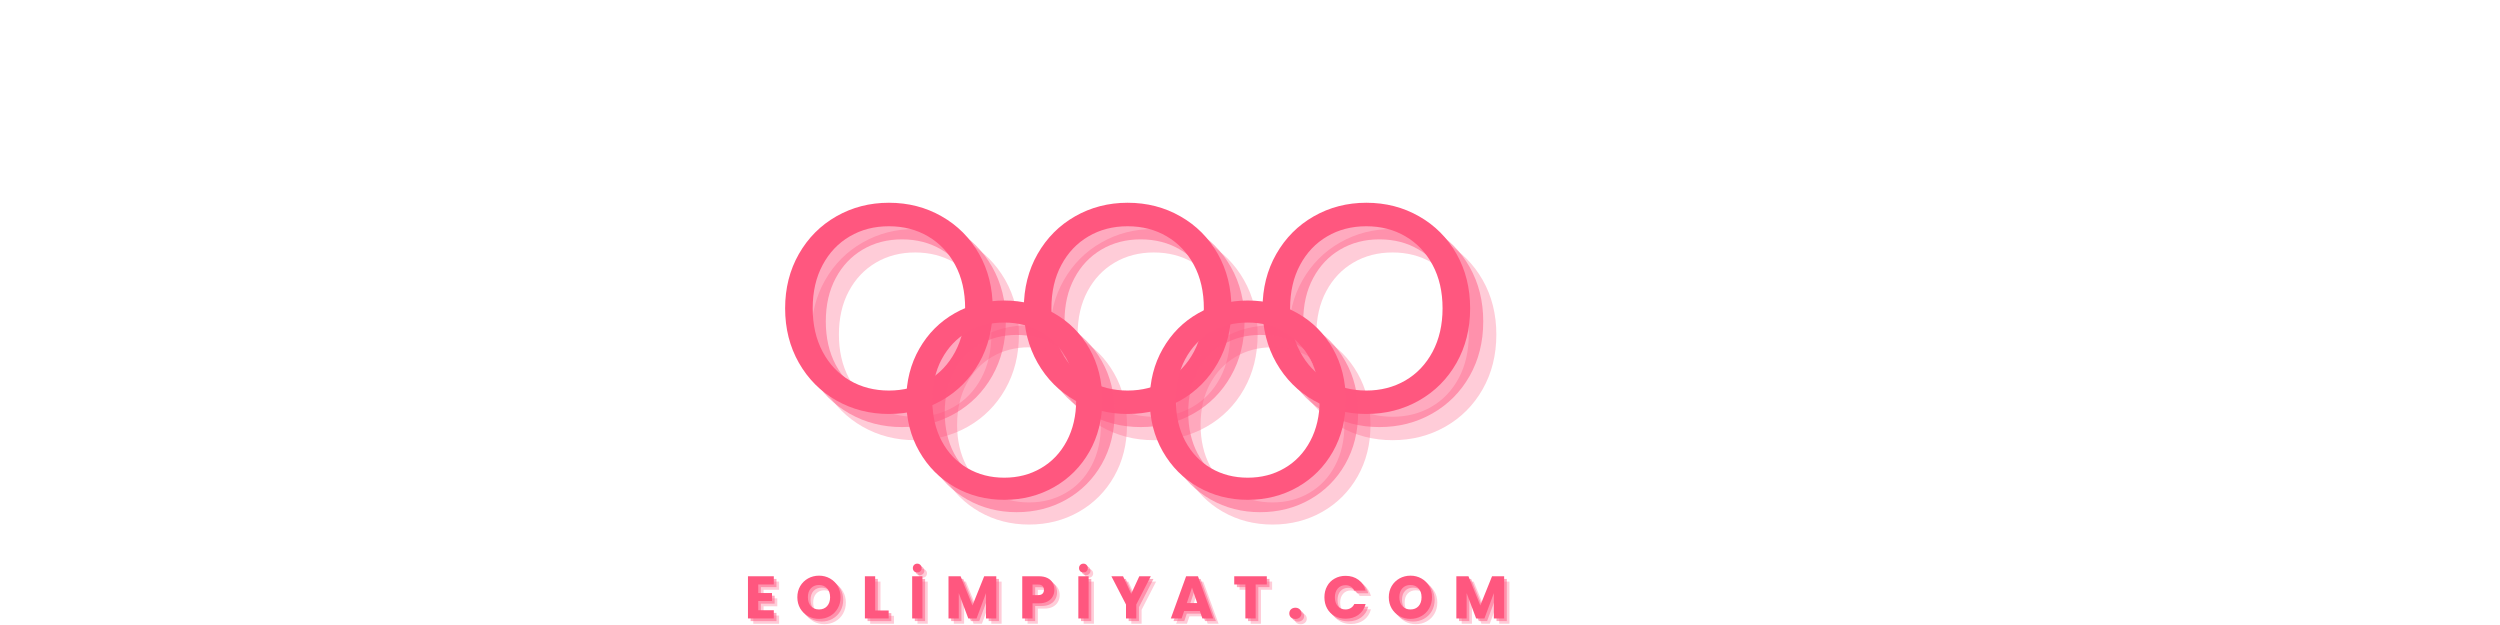
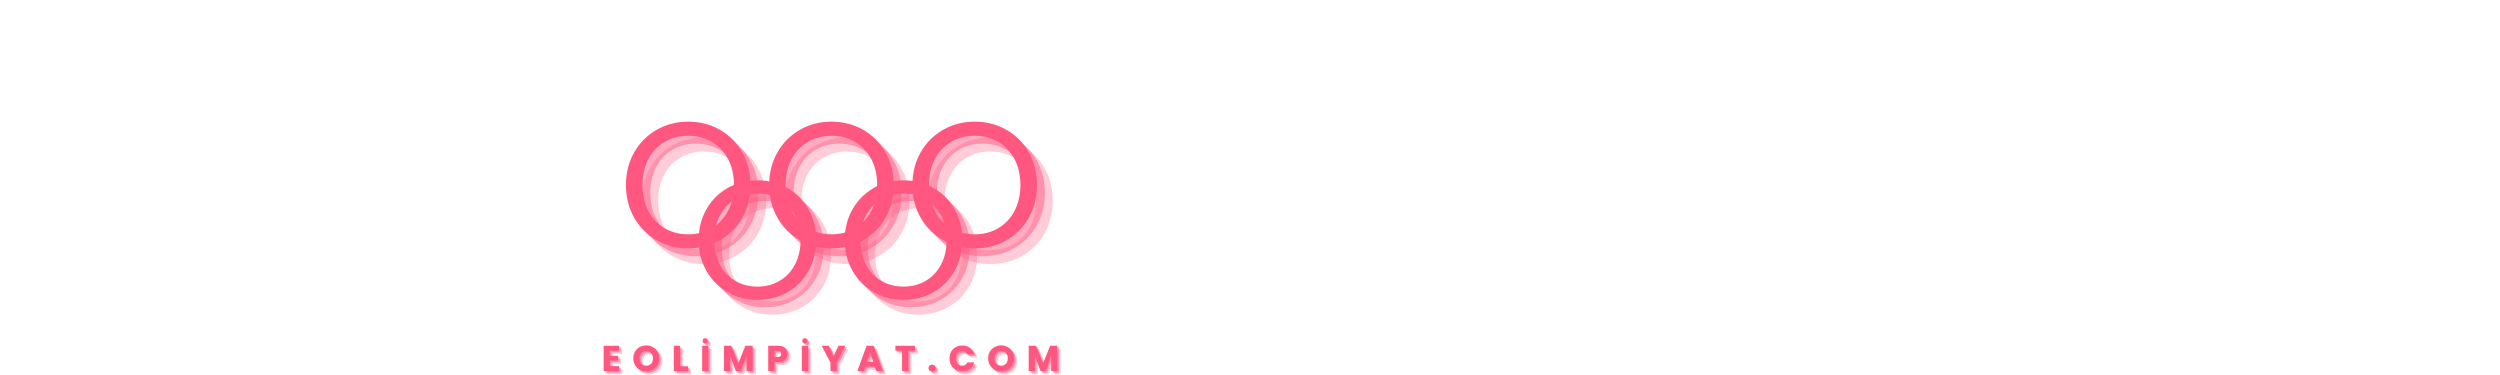
- <svg xmlns="http://www.w3.org/2000/svg" width="300" zoomAndPan="magnify" viewBox="0 0 292 113" height="75" preserveAspectRatio="xMidYMid meet" version="1.0">
+ <svg xmlns="http://www.w3.org/2000/svg" width="500" zoomAndPan="magnify" viewBox="0 0 500 113" height="75" preserveAspectRatio="xMidYMid meet" version="1.0">
  <defs>
    <g />
  </defs>
  <g fill="#ff577f" fill-opacity="0.302">
    <g transform="translate(64.37767, 79.20898)">
      <g>
        <path d="M 21.078 0.375 C 17.609 0.375 14.441 -0.438 11.578 -2.062 C 8.723 -3.688 6.461 -5.957 4.797 -8.875 C 3.141 -11.789 2.312 -15.07 2.312 -18.719 C 2.312 -22.363 3.141 -25.641 4.797 -28.547 C 6.461 -31.461 8.723 -33.734 11.578 -35.359 C 14.441 -36.992 17.609 -37.812 21.078 -37.812 C 24.578 -37.812 27.754 -36.992 30.609 -35.359 C 33.473 -33.734 35.727 -31.473 37.375 -28.578 C 39.02 -25.68 39.844 -22.395 39.844 -18.719 C 39.844 -15.031 39.02 -11.738 37.375 -8.844 C 35.727 -5.945 33.473 -3.688 30.609 -2.062 C 27.754 -0.438 24.578 0.375 21.078 0.375 Z M 21.078 -3.859 C 23.68 -3.859 26.031 -4.461 28.125 -5.672 C 30.219 -6.891 31.863 -8.625 33.062 -10.875 C 34.258 -13.133 34.859 -15.75 34.859 -18.719 C 34.859 -21.719 34.258 -24.332 33.062 -26.562 C 31.863 -28.801 30.227 -30.523 28.156 -31.734 C 26.082 -32.953 23.723 -33.562 21.078 -33.562 C 18.43 -33.562 16.07 -32.953 14 -31.734 C 11.926 -30.523 10.289 -28.801 9.094 -26.562 C 7.895 -24.332 7.297 -21.719 7.297 -18.719 C 7.297 -15.75 7.895 -13.133 9.094 -10.875 C 10.289 -8.625 11.93 -6.891 14.016 -5.672 C 16.109 -4.461 18.461 -3.859 21.078 -3.859 Z M 21.078 -3.859 " />
      </g>
    </g>
  </g>
  <g fill="#ff577f" fill-opacity="0.302">
    <g transform="translate(107.5365, 79.20898)">
      <g>
        <path d="M 21.078 0.375 C 17.609 0.375 14.441 -0.438 11.578 -2.062 C 8.723 -3.688 6.461 -5.957 4.797 -8.875 C 3.141 -11.789 2.312 -15.07 2.312 -18.719 C 2.312 -22.363 3.141 -25.641 4.797 -28.547 C 6.461 -31.461 8.723 -33.734 11.578 -35.359 C 14.441 -36.992 17.609 -37.812 21.078 -37.812 C 24.578 -37.812 27.754 -36.992 30.609 -35.359 C 33.473 -33.734 35.727 -31.473 37.375 -28.578 C 39.02 -25.68 39.844 -22.395 39.844 -18.719 C 39.844 -15.031 39.02 -11.738 37.375 -8.844 C 35.727 -5.945 33.473 -3.688 30.609 -2.062 C 27.754 -0.438 24.578 0.375 21.078 0.375 Z M 21.078 -3.859 C 23.68 -3.859 26.031 -4.461 28.125 -5.672 C 30.219 -6.891 31.863 -8.625 33.062 -10.875 C 34.258 -13.133 34.859 -15.75 34.859 -18.719 C 34.859 -21.719 34.258 -24.332 33.062 -26.562 C 31.863 -28.801 30.227 -30.523 28.156 -31.734 C 26.082 -32.953 23.723 -33.562 21.078 -33.562 C 18.43 -33.562 16.07 -32.953 14 -31.734 C 11.926 -30.523 10.289 -28.801 9.094 -26.562 C 7.895 -24.332 7.297 -21.719 7.297 -18.719 C 7.297 -15.75 7.895 -13.133 9.094 -10.875 C 10.289 -8.625 11.93 -6.891 14.016 -5.672 C 16.109 -4.461 18.461 -3.859 21.078 -3.859 Z M 21.078 -3.859 " />
      </g>
    </g>
  </g>
  <g fill="#ff577f" fill-opacity="0.302">
    <g transform="translate(150.6953, 79.20898)">
      <g>
        <path d="M 21.078 0.375 C 17.609 0.375 14.441 -0.438 11.578 -2.062 C 8.723 -3.688 6.461 -5.957 4.797 -8.875 C 3.141 -11.789 2.312 -15.07 2.312 -18.719 C 2.312 -22.363 3.141 -25.641 4.797 -28.547 C 6.461 -31.461 8.723 -33.734 11.578 -35.359 C 14.441 -36.992 17.609 -37.812 21.078 -37.812 C 24.578 -37.812 27.754 -36.992 30.609 -35.359 C 33.473 -33.734 35.727 -31.473 37.375 -28.578 C 39.02 -25.68 39.844 -22.395 39.844 -18.719 C 39.844 -15.031 39.02 -11.738 37.375 -8.844 C 35.727 -5.945 33.473 -3.688 30.609 -2.062 C 27.754 -0.438 24.578 0.375 21.078 0.375 Z M 21.078 -3.859 C 23.68 -3.859 26.031 -4.461 28.125 -5.672 C 30.219 -6.891 31.863 -8.625 33.062 -10.875 C 34.258 -13.133 34.859 -15.75 34.859 -18.719 C 34.859 -21.719 34.258 -24.332 33.062 -26.562 C 31.863 -28.801 30.227 -30.523 28.156 -31.734 C 26.082 -32.953 23.723 -33.562 21.078 -33.562 C 18.43 -33.562 16.07 -32.953 14 -31.734 C 11.926 -30.523 10.289 -28.801 9.094 -26.562 C 7.895 -24.332 7.297 -21.719 7.297 -18.719 C 7.297 -15.75 7.895 -13.133 9.094 -10.875 C 10.289 -8.625 11.93 -6.891 14.016 -5.672 C 16.109 -4.461 18.461 -3.859 21.078 -3.859 Z M 21.078 -3.859 " />
      </g>
    </g>
  </g>
  <g fill="#ff577f" fill-opacity="0.502">
    <g transform="translate(62.00796, 76.83927)">
      <g>
        <path d="M 21.078 0.375 C 17.609 0.375 14.441 -0.438 11.578 -2.062 C 8.723 -3.688 6.461 -5.957 4.797 -8.875 C 3.141 -11.789 2.312 -15.07 2.312 -18.719 C 2.312 -22.363 3.141 -25.641 4.797 -28.547 C 6.461 -31.461 8.723 -33.734 11.578 -35.359 C 14.441 -36.992 17.609 -37.812 21.078 -37.812 C 24.578 -37.812 27.754 -36.992 30.609 -35.359 C 33.473 -33.734 35.727 -31.473 37.375 -28.578 C 39.02 -25.68 39.844 -22.395 39.844 -18.719 C 39.844 -15.031 39.02 -11.738 37.375 -8.844 C 35.727 -5.945 33.473 -3.688 30.609 -2.062 C 27.754 -0.438 24.578 0.375 21.078 0.375 Z M 21.078 -3.859 C 23.68 -3.859 26.031 -4.461 28.125 -5.672 C 30.219 -6.891 31.863 -8.625 33.062 -10.875 C 34.258 -13.133 34.859 -15.75 34.859 -18.719 C 34.859 -21.719 34.258 -24.332 33.062 -26.562 C 31.863 -28.801 30.227 -30.523 28.156 -31.734 C 26.082 -32.953 23.723 -33.562 21.078 -33.562 C 18.43 -33.562 16.07 -32.953 14 -31.734 C 11.926 -30.523 10.289 -28.801 9.094 -26.562 C 7.895 -24.332 7.297 -21.719 7.297 -18.719 C 7.297 -15.75 7.895 -13.133 9.094 -10.875 C 10.289 -8.625 11.93 -6.891 14.016 -5.672 C 16.109 -4.461 18.461 -3.859 21.078 -3.859 Z M 21.078 -3.859 " />
      </g>
    </g>
  </g>
  <g fill="#ff577f" fill-opacity="0.502">
    <g transform="translate(105.1668, 76.83927)">
      <g>
        <path d="M 21.078 0.375 C 17.609 0.375 14.441 -0.438 11.578 -2.062 C 8.723 -3.688 6.461 -5.957 4.797 -8.875 C 3.141 -11.789 2.312 -15.07 2.312 -18.719 C 2.312 -22.363 3.141 -25.641 4.797 -28.547 C 6.461 -31.461 8.723 -33.734 11.578 -35.359 C 14.441 -36.992 17.609 -37.812 21.078 -37.812 C 24.578 -37.812 27.754 -36.992 30.609 -35.359 C 33.473 -33.734 35.727 -31.473 37.375 -28.578 C 39.02 -25.68 39.844 -22.395 39.844 -18.719 C 39.844 -15.031 39.02 -11.738 37.375 -8.844 C 35.727 -5.945 33.473 -3.688 30.609 -2.062 C 27.754 -0.438 24.578 0.375 21.078 0.375 Z M 21.078 -3.859 C 23.68 -3.859 26.031 -4.461 28.125 -5.672 C 30.219 -6.891 31.863 -8.625 33.062 -10.875 C 34.258 -13.133 34.859 -15.75 34.859 -18.719 C 34.859 -21.719 34.258 -24.332 33.062 -26.562 C 31.863 -28.801 30.227 -30.523 28.156 -31.734 C 26.082 -32.953 23.723 -33.562 21.078 -33.562 C 18.43 -33.562 16.07 -32.953 14 -31.734 C 11.926 -30.523 10.289 -28.801 9.094 -26.562 C 7.895 -24.332 7.297 -21.719 7.297 -18.719 C 7.297 -15.75 7.895 -13.133 9.094 -10.875 C 10.289 -8.625 11.93 -6.891 14.016 -5.672 C 16.109 -4.461 18.461 -3.859 21.078 -3.859 Z M 21.078 -3.859 " />
      </g>
    </g>
  </g>
  <g fill="#ff577f" fill-opacity="0.502">
    <g transform="translate(148.3255, 76.83927)">
      <g>
        <path d="M 21.078 0.375 C 17.609 0.375 14.441 -0.438 11.578 -2.062 C 8.723 -3.688 6.461 -5.957 4.797 -8.875 C 3.141 -11.789 2.312 -15.07 2.312 -18.719 C 2.312 -22.363 3.141 -25.641 4.797 -28.547 C 6.461 -31.461 8.723 -33.734 11.578 -35.359 C 14.441 -36.992 17.609 -37.812 21.078 -37.812 C 24.578 -37.812 27.754 -36.992 30.609 -35.359 C 33.473 -33.734 35.727 -31.473 37.375 -28.578 C 39.02 -25.68 39.844 -22.395 39.844 -18.719 C 39.844 -15.031 39.02 -11.738 37.375 -8.844 C 35.727 -5.945 33.473 -3.688 30.609 -2.062 C 27.754 -0.438 24.578 0.375 21.078 0.375 Z M 21.078 -3.859 C 23.68 -3.859 26.031 -4.461 28.125 -5.672 C 30.219 -6.891 31.863 -8.625 33.062 -10.875 C 34.258 -13.133 34.859 -15.75 34.859 -18.719 C 34.859 -21.719 34.258 -24.332 33.062 -26.562 C 31.863 -28.801 30.227 -30.523 28.156 -31.734 C 26.082 -32.953 23.723 -33.562 21.078 -33.562 C 18.43 -33.562 16.07 -32.953 14 -31.734 C 11.926 -30.523 10.289 -28.801 9.094 -26.562 C 7.895 -24.332 7.297 -21.719 7.297 -18.719 C 7.297 -15.75 7.895 -13.133 9.094 -10.875 C 10.289 -8.625 11.93 -6.891 14.016 -5.672 C 16.109 -4.461 18.461 -3.859 21.078 -3.859 Z M 21.078 -3.859 " />
      </g>
    </g>
  </g>
  <g fill="#ff577f" fill-opacity="1">
    <g transform="translate(59.63825, 74.46956)">
      <g>
        <path d="M 21.078 0.375 C 17.609 0.375 14.441 -0.438 11.578 -2.062 C 8.723 -3.688 6.461 -5.957 4.797 -8.875 C 3.141 -11.789 2.312 -15.07 2.312 -18.719 C 2.312 -22.363 3.141 -25.641 4.797 -28.547 C 6.461 -31.461 8.723 -33.734 11.578 -35.359 C 14.441 -36.992 17.609 -37.812 21.078 -37.812 C 24.578 -37.812 27.754 -36.992 30.609 -35.359 C 33.473 -33.734 35.727 -31.473 37.375 -28.578 C 39.02 -25.68 39.844 -22.395 39.844 -18.719 C 39.844 -15.031 39.02 -11.738 37.375 -8.844 C 35.727 -5.945 33.473 -3.688 30.609 -2.062 C 27.754 -0.438 24.578 0.375 21.078 0.375 Z M 21.078 -3.859 C 23.68 -3.859 26.031 -4.461 28.125 -5.672 C 30.219 -6.891 31.863 -8.625 33.062 -10.875 C 34.258 -13.133 34.859 -15.75 34.859 -18.719 C 34.859 -21.719 34.258 -24.332 33.062 -26.562 C 31.863 -28.801 30.227 -30.523 28.156 -31.734 C 26.082 -32.953 23.723 -33.562 21.078 -33.562 C 18.43 -33.562 16.07 -32.953 14 -31.734 C 11.926 -30.523 10.289 -28.801 9.094 -26.562 C 7.895 -24.332 7.297 -21.719 7.297 -18.719 C 7.297 -15.75 7.895 -13.133 9.094 -10.875 C 10.289 -8.625 11.93 -6.891 14.016 -5.672 C 16.109 -4.461 18.461 -3.859 21.078 -3.859 Z M 21.078 -3.859 " />
      </g>
    </g>
  </g>
  <g fill="#ff577f" fill-opacity="1">
    <g transform="translate(102.797, 74.46956)">
      <g>
        <path d="M 21.078 0.375 C 17.609 0.375 14.441 -0.438 11.578 -2.062 C 8.723 -3.688 6.461 -5.957 4.797 -8.875 C 3.141 -11.789 2.312 -15.07 2.312 -18.719 C 2.312 -22.363 3.141 -25.641 4.797 -28.547 C 6.461 -31.461 8.723 -33.734 11.578 -35.359 C 14.441 -36.992 17.609 -37.812 21.078 -37.812 C 24.578 -37.812 27.754 -36.992 30.609 -35.359 C 33.473 -33.734 35.727 -31.473 37.375 -28.578 C 39.02 -25.68 39.844 -22.395 39.844 -18.719 C 39.844 -15.031 39.02 -11.738 37.375 -8.844 C 35.727 -5.945 33.473 -3.688 30.609 -2.062 C 27.754 -0.438 24.578 0.375 21.078 0.375 Z M 21.078 -3.859 C 23.68 -3.859 26.031 -4.461 28.125 -5.672 C 30.219 -6.891 31.863 -8.625 33.062 -10.875 C 34.258 -13.133 34.859 -15.75 34.859 -18.719 C 34.859 -21.719 34.258 -24.332 33.062 -26.562 C 31.863 -28.801 30.227 -30.523 28.156 -31.734 C 26.082 -32.953 23.723 -33.562 21.078 -33.562 C 18.43 -33.562 16.07 -32.953 14 -31.734 C 11.926 -30.523 10.289 -28.801 9.094 -26.562 C 7.895 -24.332 7.297 -21.719 7.297 -18.719 C 7.297 -15.75 7.895 -13.133 9.094 -10.875 C 10.289 -8.625 11.93 -6.891 14.016 -5.672 C 16.109 -4.461 18.461 -3.859 21.078 -3.859 Z M 21.078 -3.859 " />
      </g>
    </g>
  </g>
  <g fill="#ff577f" fill-opacity="1">
    <g transform="translate(145.9558, 74.46956)">
      <g>
        <path d="M 21.078 0.375 C 17.609 0.375 14.441 -0.438 11.578 -2.062 C 8.723 -3.688 6.461 -5.957 4.797 -8.875 C 3.141 -11.789 2.312 -15.07 2.312 -18.719 C 2.312 -22.363 3.141 -25.641 4.797 -28.547 C 6.461 -31.461 8.723 -33.734 11.578 -35.359 C 14.441 -36.992 17.609 -37.812 21.078 -37.812 C 24.578 -37.812 27.754 -36.992 30.609 -35.359 C 33.473 -33.734 35.727 -31.473 37.375 -28.578 C 39.02 -25.68 39.844 -22.395 39.844 -18.719 C 39.844 -15.031 39.02 -11.738 37.375 -8.844 C 35.727 -5.945 33.473 -3.688 30.609 -2.062 C 27.754 -0.438 24.578 0.375 21.078 0.375 Z M 21.078 -3.859 C 23.68 -3.859 26.031 -4.461 28.125 -5.672 C 30.219 -6.891 31.863 -8.625 33.062 -10.875 C 34.258 -13.133 34.859 -15.75 34.859 -18.719 C 34.859 -21.719 34.258 -24.332 33.062 -26.562 C 31.863 -28.801 30.227 -30.523 28.156 -31.734 C 26.082 -32.953 23.723 -33.562 21.078 -33.562 C 18.43 -33.562 16.07 -32.953 14 -31.734 C 11.926 -30.523 10.289 -28.801 9.094 -26.562 C 7.895 -24.332 7.297 -21.719 7.297 -18.719 C 7.297 -15.75 7.895 -13.133 9.094 -10.875 C 10.289 -8.625 11.93 -6.891 14.016 -5.672 C 16.109 -4.461 18.461 -3.859 21.078 -3.859 Z M 21.078 -3.859 " />
      </g>
    </g>
  </g>
  <g fill="#ff577f" fill-opacity="0.302">
    <g transform="translate(86.15441, 94.4802)">
      <g>
        <path d="M 19.891 0.359 C 16.617 0.359 13.633 -0.406 10.938 -1.938 C 8.238 -3.477 6.102 -5.625 4.531 -8.375 C 2.957 -11.125 2.172 -14.219 2.172 -17.656 C 2.172 -21.102 2.957 -24.203 4.531 -26.953 C 6.102 -29.703 8.238 -31.844 10.938 -33.375 C 13.633 -34.906 16.617 -35.672 19.891 -35.672 C 23.191 -35.672 26.191 -34.906 28.891 -33.375 C 31.598 -31.844 33.727 -29.707 35.281 -26.969 C 36.832 -24.238 37.609 -21.133 37.609 -17.656 C 37.609 -14.188 36.832 -11.082 35.281 -8.344 C 33.727 -5.613 31.598 -3.477 28.891 -1.938 C 26.191 -0.406 23.191 0.359 19.891 0.359 Z M 19.891 -3.641 C 22.348 -3.641 24.562 -4.211 26.531 -5.359 C 28.508 -6.504 30.062 -8.141 31.188 -10.266 C 32.32 -12.398 32.891 -14.863 32.891 -17.656 C 32.891 -20.488 32.32 -22.957 31.188 -25.062 C 30.062 -27.176 28.52 -28.805 26.562 -29.953 C 24.613 -31.109 22.391 -31.688 19.891 -31.688 C 17.391 -31.688 15.16 -31.109 13.203 -29.953 C 11.254 -28.805 9.711 -27.176 8.578 -25.062 C 7.453 -22.957 6.891 -20.488 6.891 -17.656 C 6.891 -14.863 7.453 -12.398 8.578 -10.266 C 9.711 -8.141 11.266 -6.504 13.234 -5.359 C 15.203 -4.211 17.422 -3.641 19.891 -3.641 Z M 19.891 -3.641 " />
      </g>
    </g>
  </g>
  <g fill="#ff577f" fill-opacity="0.302">
    <g transform="translate(130.1784, 94.4802)">
      <g>
        <path d="M 19.891 0.359 C 16.617 0.359 13.633 -0.406 10.938 -1.938 C 8.238 -3.477 6.102 -5.625 4.531 -8.375 C 2.957 -11.125 2.172 -14.219 2.172 -17.656 C 2.172 -21.102 2.957 -24.203 4.531 -26.953 C 6.102 -29.703 8.238 -31.844 10.938 -33.375 C 13.633 -34.906 16.617 -35.672 19.891 -35.672 C 23.191 -35.672 26.191 -34.906 28.891 -33.375 C 31.598 -31.844 33.727 -29.707 35.281 -26.969 C 36.832 -24.238 37.609 -21.133 37.609 -17.656 C 37.609 -14.188 36.832 -11.082 35.281 -8.344 C 33.727 -5.613 31.598 -3.477 28.891 -1.938 C 26.191 -0.406 23.191 0.359 19.891 0.359 Z M 19.891 -3.641 C 22.348 -3.641 24.562 -4.211 26.531 -5.359 C 28.508 -6.504 30.062 -8.141 31.188 -10.266 C 32.32 -12.398 32.891 -14.863 32.891 -17.656 C 32.891 -20.488 32.32 -22.957 31.188 -25.062 C 30.062 -27.176 28.52 -28.805 26.562 -29.953 C 24.613 -31.109 22.391 -31.688 19.891 -31.688 C 17.391 -31.688 15.16 -31.109 13.203 -29.953 C 11.254 -28.805 9.711 -27.176 8.578 -25.062 C 7.453 -22.957 6.891 -20.488 6.891 -17.656 C 6.891 -14.863 7.453 -12.398 8.578 -10.266 C 9.711 -8.141 11.266 -6.504 13.234 -5.359 C 15.203 -4.211 17.422 -3.641 19.891 -3.641 Z M 19.891 -3.641 " />
      </g>
    </g>
  </g>
  <g fill="#ff577f" fill-opacity="0.502">
    <g transform="translate(83.91777, 92.24356)">
      <g>
        <path d="M 19.891 0.359 C 16.617 0.359 13.633 -0.406 10.938 -1.938 C 8.238 -3.477 6.102 -5.625 4.531 -8.375 C 2.957 -11.125 2.172 -14.219 2.172 -17.656 C 2.172 -21.102 2.957 -24.203 4.531 -26.953 C 6.102 -29.703 8.238 -31.844 10.938 -33.375 C 13.633 -34.906 16.617 -35.672 19.891 -35.672 C 23.191 -35.672 26.191 -34.906 28.891 -33.375 C 31.598 -31.844 33.727 -29.707 35.281 -26.969 C 36.832 -24.238 37.609 -21.133 37.609 -17.656 C 37.609 -14.188 36.832 -11.082 35.281 -8.344 C 33.727 -5.613 31.598 -3.477 28.891 -1.938 C 26.191 -0.406 23.191 0.359 19.891 0.359 Z M 19.891 -3.641 C 22.348 -3.641 24.562 -4.211 26.531 -5.359 C 28.508 -6.504 30.062 -8.141 31.188 -10.266 C 32.32 -12.398 32.891 -14.863 32.891 -17.656 C 32.891 -20.488 32.32 -22.957 31.188 -25.062 C 30.062 -27.176 28.52 -28.805 26.562 -29.953 C 24.613 -31.109 22.391 -31.688 19.891 -31.688 C 17.391 -31.688 15.16 -31.109 13.203 -29.953 C 11.254 -28.805 9.711 -27.176 8.578 -25.062 C 7.453 -22.957 6.891 -20.488 6.891 -17.656 C 6.891 -14.863 7.453 -12.398 8.578 -10.266 C 9.711 -8.141 11.266 -6.504 13.234 -5.359 C 15.203 -4.211 17.422 -3.641 19.891 -3.641 Z M 19.891 -3.641 " />
      </g>
    </g>
  </g>
  <g fill="#ff577f" fill-opacity="0.502">
    <g transform="translate(127.9417, 92.24356)">
      <g>
        <path d="M 19.891 0.359 C 16.617 0.359 13.633 -0.406 10.938 -1.938 C 8.238 -3.477 6.102 -5.625 4.531 -8.375 C 2.957 -11.125 2.172 -14.219 2.172 -17.656 C 2.172 -21.102 2.957 -24.203 4.531 -26.953 C 6.102 -29.703 8.238 -31.844 10.938 -33.375 C 13.633 -34.906 16.617 -35.672 19.891 -35.672 C 23.191 -35.672 26.191 -34.906 28.891 -33.375 C 31.598 -31.844 33.727 -29.707 35.281 -26.969 C 36.832 -24.238 37.609 -21.133 37.609 -17.656 C 37.609 -14.188 36.832 -11.082 35.281 -8.344 C 33.727 -5.613 31.598 -3.477 28.891 -1.938 C 26.191 -0.406 23.191 0.359 19.891 0.359 Z M 19.891 -3.641 C 22.348 -3.641 24.562 -4.211 26.531 -5.359 C 28.508 -6.504 30.062 -8.141 31.188 -10.266 C 32.32 -12.398 32.891 -14.863 32.891 -17.656 C 32.891 -20.488 32.32 -22.957 31.188 -25.062 C 30.062 -27.176 28.52 -28.805 26.562 -29.953 C 24.613 -31.109 22.391 -31.688 19.891 -31.688 C 17.391 -31.688 15.16 -31.109 13.203 -29.953 C 11.254 -28.805 9.711 -27.176 8.578 -25.062 C 7.453 -22.957 6.891 -20.488 6.891 -17.656 C 6.891 -14.863 7.453 -12.398 8.578 -10.266 C 9.711 -8.141 11.266 -6.504 13.234 -5.359 C 15.203 -4.211 17.422 -3.641 19.891 -3.641 Z M 19.891 -3.641 " />
      </g>
    </g>
  </g>
  <g fill="#ff577f" fill-opacity="1">
    <g transform="translate(81.68113, 90.00692)">
      <g>
        <path d="M 19.891 0.359 C 16.617 0.359 13.633 -0.406 10.938 -1.938 C 8.238 -3.477 6.102 -5.625 4.531 -8.375 C 2.957 -11.125 2.172 -14.219 2.172 -17.656 C 2.172 -21.102 2.957 -24.203 4.531 -26.953 C 6.102 -29.703 8.238 -31.844 10.938 -33.375 C 13.633 -34.906 16.617 -35.672 19.891 -35.672 C 23.191 -35.672 26.191 -34.906 28.891 -33.375 C 31.598 -31.844 33.727 -29.707 35.281 -26.969 C 36.832 -24.238 37.609 -21.133 37.609 -17.656 C 37.609 -14.188 36.832 -11.082 35.281 -8.344 C 33.727 -5.613 31.598 -3.477 28.891 -1.938 C 26.191 -0.406 23.191 0.359 19.891 0.359 Z M 19.891 -3.641 C 22.348 -3.641 24.562 -4.211 26.531 -5.359 C 28.508 -6.504 30.062 -8.141 31.188 -10.266 C 32.32 -12.398 32.891 -14.863 32.891 -17.656 C 32.891 -20.488 32.32 -22.957 31.188 -25.062 C 30.062 -27.176 28.52 -28.805 26.562 -29.953 C 24.613 -31.109 22.391 -31.688 19.891 -31.688 C 17.391 -31.688 15.16 -31.109 13.203 -29.953 C 11.254 -28.805 9.711 -27.176 8.578 -25.062 C 7.453 -22.957 6.891 -20.488 6.891 -17.656 C 6.891 -14.863 7.453 -12.398 8.578 -10.266 C 9.711 -8.141 11.266 -6.504 13.234 -5.359 C 15.203 -4.211 17.422 -3.641 19.891 -3.641 Z M 19.891 -3.641 " />
      </g>
    </g>
  </g>
  <g fill="#ff577f" fill-opacity="1">
    <g transform="translate(125.7051, 90.00692)">
      <g>
        <path d="M 19.891 0.359 C 16.617 0.359 13.633 -0.406 10.938 -1.938 C 8.238 -3.477 6.102 -5.625 4.531 -8.375 C 2.957 -11.125 2.172 -14.219 2.172 -17.656 C 2.172 -21.102 2.957 -24.203 4.531 -26.953 C 6.102 -29.703 8.238 -31.844 10.938 -33.375 C 13.633 -34.906 16.617 -35.672 19.891 -35.672 C 23.191 -35.672 26.191 -34.906 28.891 -33.375 C 31.598 -31.844 33.727 -29.707 35.281 -26.969 C 36.832 -24.238 37.609 -21.133 37.609 -17.656 C 37.609 -14.188 36.832 -11.082 35.281 -8.344 C 33.727 -5.613 31.598 -3.477 28.891 -1.938 C 26.191 -0.406 23.191 0.359 19.891 0.359 Z M 19.891 -3.641 C 22.348 -3.641 24.562 -4.211 26.531 -5.359 C 28.508 -6.504 30.062 -8.141 31.188 -10.266 C 32.32 -12.398 32.891 -14.863 32.891 -17.656 C 32.891 -20.488 32.32 -22.957 31.188 -25.062 C 30.062 -27.176 28.52 -28.805 26.562 -29.953 C 24.613 -31.109 22.391 -31.688 19.891 -31.688 C 17.391 -31.688 15.16 -31.109 13.203 -29.953 C 11.254 -28.805 9.711 -27.176 8.578 -25.062 C 7.453 -22.957 6.891 -20.488 6.891 -17.656 C 6.891 -14.863 7.453 -12.398 8.578 -10.266 C 9.711 -8.141 11.266 -6.504 13.234 -5.359 C 15.203 -4.211 17.422 -3.641 19.891 -3.641 Z M 19.891 -3.641 " />
      </g>
    </g>
  </g>
  <g fill="#ff577f" fill-opacity="0.302">
    <g transform="translate(55.51949, 112.7735)">
      <g>
        <path d="M 2.531 -6.141 L 2.531 -4.594 L 5.016 -4.594 L 5.016 -3.156 L 2.531 -3.156 L 2.531 -1.484 L 5.344 -1.484 L 5.344 0 L 0.672 0 L 0.672 -7.625 L 5.344 -7.625 L 5.344 -6.141 Z M 2.531 -6.141 " />
      </g>
    </g>
  </g>
  <g fill="#ff577f" fill-opacity="0.302">
    <g transform="translate(64.76013, 112.7735)">
      <g>
        <path d="M 4.281 0.078 C 3.562 0.078 2.898 -0.086 2.297 -0.422 C 1.703 -0.754 1.227 -1.219 0.875 -1.812 C 0.531 -2.414 0.359 -3.086 0.359 -3.828 C 0.359 -4.578 0.531 -5.25 0.875 -5.844 C 1.227 -6.438 1.703 -6.898 2.297 -7.234 C 2.898 -7.566 3.562 -7.734 4.281 -7.734 C 5 -7.734 5.656 -7.566 6.25 -7.234 C 6.844 -6.898 7.312 -6.438 7.656 -5.844 C 8 -5.25 8.172 -4.578 8.172 -3.828 C 8.172 -3.086 8 -2.414 7.656 -1.812 C 7.312 -1.219 6.844 -0.754 6.25 -0.422 C 5.656 -0.086 5 0.078 4.281 0.078 Z M 4.281 -1.625 C 4.883 -1.625 5.367 -1.82 5.734 -2.219 C 6.098 -2.625 6.281 -3.16 6.281 -3.828 C 6.281 -4.504 6.098 -5.039 5.734 -5.438 C 5.367 -5.844 4.883 -6.047 4.281 -6.047 C 3.664 -6.047 3.176 -5.848 2.812 -5.453 C 2.445 -5.055 2.266 -4.516 2.266 -3.828 C 2.266 -3.16 2.445 -2.625 2.812 -2.219 C 3.176 -1.82 3.664 -1.625 4.281 -1.625 Z M 4.281 -1.625 " />
      </g>
    </g>
  </g>
  <g fill="#ff577f" fill-opacity="0.302">
    <g transform="translate(76.66112, 112.7735)">
      <g>
        <path d="M 2.531 -1.438 L 4.969 -1.438 L 4.969 0 L 0.672 0 L 0.672 -7.625 L 2.531 -7.625 Z M 2.531 -1.438 " />
      </g>
    </g>
  </g>
  <g fill="#ff577f" fill-opacity="0.302">
    <g transform="translate(85.20682, 112.7735)">
      <g>
        <path d="M 2.531 -7.625 L 2.531 0 L 0.672 0 L 0.672 -7.625 Z M 1.594 -8.312 C 1.363 -8.312 1.172 -8.383 1.016 -8.531 C 0.867 -8.688 0.797 -8.879 0.797 -9.109 C 0.797 -9.328 0.867 -9.516 1.016 -9.672 C 1.172 -9.828 1.363 -9.906 1.594 -9.906 C 1.82 -9.906 2.008 -9.828 2.156 -9.672 C 2.312 -9.523 2.391 -9.336 2.391 -9.109 C 2.391 -8.879 2.312 -8.688 2.156 -8.531 C 2 -8.383 1.812 -8.312 1.594 -8.312 Z M 1.594 -8.312 " />
      </g>
    </g>
  </g>
  <g fill="#ff577f" fill-opacity="0.302">
    <g transform="translate(91.77624, 112.7735)">
      <g>
        <path d="M 9.312 -7.625 L 9.312 0 L 7.453 0 L 7.453 -4.578 L 5.75 0 L 4.25 0 L 2.531 -4.578 L 2.531 0 L 0.672 0 L 0.672 -7.625 L 2.859 -7.625 L 5 -2.344 L 7.125 -7.625 Z M 9.312 -7.625 " />
      </g>
    </g>
  </g>
  <g fill="#ff577f" fill-opacity="0.302">
    <g transform="translate(105.1106, 112.7735)">
      <g>
        <path d="M 6.484 -5.172 C 6.484 -4.723 6.379 -4.316 6.172 -3.953 C 5.973 -3.586 5.66 -3.289 5.234 -3.062 C 4.816 -2.844 4.301 -2.734 3.688 -2.734 L 2.531 -2.734 L 2.531 0 L 0.672 0 L 0.672 -7.625 L 3.688 -7.625 C 4.289 -7.625 4.801 -7.52 5.219 -7.312 C 5.645 -7.102 5.961 -6.812 6.172 -6.438 C 6.379 -6.07 6.484 -5.648 6.484 -5.172 Z M 3.547 -4.219 C 3.898 -4.219 4.16 -4.301 4.328 -4.469 C 4.504 -4.633 4.594 -4.867 4.594 -5.172 C 4.594 -5.473 4.504 -5.707 4.328 -5.875 C 4.16 -6.039 3.898 -6.125 3.547 -6.125 L 2.531 -6.125 L 2.531 -4.219 Z M 3.547 -4.219 " />
      </g>
    </g>
  </g>
  <g fill="#ff577f" fill-opacity="0.302">
    <g transform="translate(115.2525, 112.7735)">
      <g>
        <path d="M 2.531 -7.625 L 2.531 0 L 0.672 0 L 0.672 -7.625 Z M 1.594 -8.312 C 1.363 -8.312 1.172 -8.383 1.016 -8.531 C 0.867 -8.688 0.797 -8.879 0.797 -9.109 C 0.797 -9.328 0.867 -9.516 1.016 -9.672 C 1.172 -9.828 1.363 -9.906 1.594 -9.906 C 1.82 -9.906 2.008 -9.828 2.156 -9.672 C 2.312 -9.523 2.391 -9.336 2.391 -9.109 C 2.391 -8.879 2.312 -8.688 2.156 -8.531 C 2 -8.383 1.812 -8.312 1.594 -8.312 Z M 1.594 -8.312 " />
      </g>
    </g>
  </g>
  <g fill="#ff577f" fill-opacity="0.302">
    <g transform="translate(121.8219, 112.7735)">
      <g>
        <path d="M 7.203 -7.625 L 4.578 -2.516 L 4.578 0 L 2.719 0 L 2.719 -2.516 L 0.078 -7.625 L 2.188 -7.625 L 3.656 -4.438 L 5.125 -7.625 Z M 7.203 -7.625 " />
      </g>
    </g>
  </g>
  <g fill="#ff577f" fill-opacity="0.302">
    <g transform="translate(132.4742, 112.7735)">
      <g>
        <path d="M 5.422 -1.344 L 2.578 -1.344 L 2.125 0 L 0.172 0 L 2.938 -7.625 L 5.078 -7.625 L 7.844 0 L 5.875 0 Z M 4.938 -2.781 L 4 -5.578 L 3.062 -2.781 Z M 4.938 -2.781 " />
      </g>
    </g>
  </g>
  <g fill="#ff577f" fill-opacity="0.302">
    <g transform="translate(143.8431, 112.7735)">
      <g>
        <path d="M 6.156 -7.625 L 6.156 -6.141 L 4.141 -6.141 L 4.141 0 L 2.281 0 L 2.281 -6.141 L 0.266 -6.141 L 0.266 -7.625 Z M 6.156 -7.625 " />
      </g>
    </g>
  </g>
  <g fill="#ff577f" fill-opacity="0.302">
    <g transform="translate(153.6267, 112.7735)">
      <g>
        <path d="M 1.547 0.094 C 1.211 0.094 0.941 0 0.734 -0.188 C 0.535 -0.383 0.438 -0.625 0.438 -0.906 C 0.438 -1.195 0.535 -1.441 0.734 -1.641 C 0.941 -1.836 1.211 -1.938 1.547 -1.938 C 1.859 -1.938 2.117 -1.836 2.328 -1.641 C 2.535 -1.441 2.641 -1.195 2.641 -0.906 C 2.641 -0.625 2.535 -0.383 2.328 -0.188 C 2.117 0 1.859 0.094 1.547 0.094 Z M 1.547 0.094 " />
      </g>
    </g>
  </g>
  <g fill="#ff577f" fill-opacity="0.302">
    <g transform="translate(160.0549, 112.7735)">
      <g>
        <path d="M 0.359 -3.828 C 0.359 -4.578 0.52 -5.242 0.844 -5.828 C 1.164 -6.422 1.617 -6.879 2.203 -7.203 C 2.785 -7.535 3.445 -7.703 4.188 -7.703 C 5.094 -7.703 5.867 -7.461 6.516 -6.984 C 7.16 -6.516 7.594 -5.863 7.812 -5.031 L 5.766 -5.031 C 5.609 -5.352 5.391 -5.598 5.109 -5.766 C 4.836 -5.93 4.523 -6.016 4.172 -6.016 C 3.598 -6.016 3.133 -5.816 2.781 -5.422 C 2.426 -5.023 2.25 -4.492 2.25 -3.828 C 2.25 -3.16 2.426 -2.625 2.781 -2.219 C 3.133 -1.82 3.598 -1.625 4.172 -1.625 C 4.523 -1.625 4.836 -1.707 5.109 -1.875 C 5.391 -2.039 5.609 -2.285 5.766 -2.609 L 7.812 -2.609 C 7.594 -1.785 7.16 -1.133 6.516 -0.656 C 5.867 -0.188 5.094 0.047 4.188 0.047 C 3.445 0.047 2.785 -0.113 2.203 -0.438 C 1.617 -0.77 1.164 -1.227 0.844 -1.812 C 0.52 -2.395 0.359 -3.066 0.359 -3.828 Z M 0.359 -3.828 " />
      </g>
    </g>
  </g>
  <g fill="#ff577f" fill-opacity="0.302">
    <g transform="translate(171.6953, 112.7735)">
      <g>
        <path d="M 4.281 0.078 C 3.562 0.078 2.898 -0.086 2.297 -0.422 C 1.703 -0.754 1.227 -1.219 0.875 -1.812 C 0.531 -2.414 0.359 -3.086 0.359 -3.828 C 0.359 -4.578 0.531 -5.25 0.875 -5.844 C 1.227 -6.438 1.703 -6.898 2.297 -7.234 C 2.898 -7.566 3.562 -7.734 4.281 -7.734 C 5 -7.734 5.656 -7.566 6.25 -7.234 C 6.844 -6.898 7.312 -6.438 7.656 -5.844 C 8 -5.25 8.172 -4.578 8.172 -3.828 C 8.172 -3.086 8 -2.414 7.656 -1.812 C 7.312 -1.219 6.844 -0.754 6.25 -0.422 C 5.656 -0.086 5 0.078 4.281 0.078 Z M 4.281 -1.625 C 4.883 -1.625 5.367 -1.82 5.734 -2.219 C 6.098 -2.625 6.281 -3.16 6.281 -3.828 C 6.281 -4.504 6.098 -5.039 5.734 -5.438 C 5.367 -5.844 4.883 -6.047 4.281 -6.047 C 3.664 -6.047 3.176 -5.848 2.812 -5.453 C 2.445 -5.055 2.266 -4.516 2.266 -3.828 C 2.266 -3.16 2.445 -2.625 2.812 -2.219 C 3.176 -1.82 3.664 -1.625 4.281 -1.625 Z M 4.281 -1.625 " />
      </g>
    </g>
  </g>
  <g fill="#ff577f" fill-opacity="0.302">
    <g transform="translate(183.5963, 112.7735)">
      <g>
        <path d="M 9.312 -7.625 L 9.312 0 L 7.453 0 L 7.453 -4.578 L 5.75 0 L 4.25 0 L 2.531 -4.578 L 2.531 0 L 0.672 0 L 0.672 -7.625 L 2.859 -7.625 L 5 -2.344 L 7.125 -7.625 Z M 9.312 -7.625 " />
      </g>
    </g>
  </g>
  <g fill="#ff577f" fill-opacity="0.502">
    <g transform="translate(55.0396, 112.2937)">
      <g>
        <path d="M 2.531 -6.141 L 2.531 -4.594 L 5.016 -4.594 L 5.016 -3.156 L 2.531 -3.156 L 2.531 -1.484 L 5.344 -1.484 L 5.344 0 L 0.672 0 L 0.672 -7.625 L 5.344 -7.625 L 5.344 -6.141 Z M 2.531 -6.141 " />
      </g>
    </g>
  </g>
  <g fill="#ff577f" fill-opacity="0.502">
    <g transform="translate(64.28025, 112.2937)">
      <g>
        <path d="M 4.281 0.078 C 3.562 0.078 2.898 -0.086 2.297 -0.422 C 1.703 -0.754 1.227 -1.219 0.875 -1.812 C 0.531 -2.414 0.359 -3.086 0.359 -3.828 C 0.359 -4.578 0.531 -5.25 0.875 -5.844 C 1.227 -6.438 1.703 -6.898 2.297 -7.234 C 2.898 -7.566 3.562 -7.734 4.281 -7.734 C 5 -7.734 5.656 -7.566 6.25 -7.234 C 6.844 -6.898 7.312 -6.438 7.656 -5.844 C 8 -5.25 8.172 -4.578 8.172 -3.828 C 8.172 -3.086 8 -2.414 7.656 -1.812 C 7.312 -1.219 6.844 -0.754 6.25 -0.422 C 5.656 -0.086 5 0.078 4.281 0.078 Z M 4.281 -1.625 C 4.883 -1.625 5.367 -1.82 5.734 -2.219 C 6.098 -2.625 6.281 -3.16 6.281 -3.828 C 6.281 -4.504 6.098 -5.039 5.734 -5.438 C 5.367 -5.844 4.883 -6.047 4.281 -6.047 C 3.664 -6.047 3.176 -5.848 2.812 -5.453 C 2.445 -5.055 2.266 -4.516 2.266 -3.828 C 2.266 -3.16 2.445 -2.625 2.812 -2.219 C 3.176 -1.82 3.664 -1.625 4.281 -1.625 Z M 4.281 -1.625 " />
      </g>
    </g>
  </g>
  <g fill="#ff577f" fill-opacity="0.502">
    <g transform="translate(76.18124, 112.2937)">
      <g>
        <path d="M 2.531 -1.438 L 4.969 -1.438 L 4.969 0 L 0.672 0 L 0.672 -7.625 L 2.531 -7.625 Z M 2.531 -1.438 " />
      </g>
    </g>
  </g>
  <g fill="#ff577f" fill-opacity="0.502">
    <g transform="translate(84.72693, 112.2937)">
      <g>
        <path d="M 2.531 -7.625 L 2.531 0 L 0.672 0 L 0.672 -7.625 Z M 1.594 -8.312 C 1.363 -8.312 1.172 -8.383 1.016 -8.531 C 0.867 -8.688 0.797 -8.879 0.797 -9.109 C 0.797 -9.328 0.867 -9.516 1.016 -9.672 C 1.172 -9.828 1.363 -9.906 1.594 -9.906 C 1.82 -9.906 2.008 -9.828 2.156 -9.672 C 2.312 -9.523 2.391 -9.336 2.391 -9.109 C 2.391 -8.879 2.312 -8.688 2.156 -8.531 C 2 -8.383 1.812 -8.312 1.594 -8.312 Z M 1.594 -8.312 " />
      </g>
    </g>
  </g>
  <g fill="#ff577f" fill-opacity="0.502">
    <g transform="translate(91.29636, 112.2937)">
      <g>
        <path d="M 9.312 -7.625 L 9.312 0 L 7.453 0 L 7.453 -4.578 L 5.75 0 L 4.25 0 L 2.531 -4.578 L 2.531 0 L 0.672 0 L 0.672 -7.625 L 2.859 -7.625 L 5 -2.344 L 7.125 -7.625 Z M 9.312 -7.625 " />
      </g>
    </g>
  </g>
  <g fill="#ff577f" fill-opacity="0.502">
    <g transform="translate(104.6307, 112.2937)">
      <g>
        <path d="M 6.484 -5.172 C 6.484 -4.723 6.379 -4.316 6.172 -3.953 C 5.973 -3.586 5.66 -3.289 5.234 -3.062 C 4.816 -2.844 4.301 -2.734 3.688 -2.734 L 2.531 -2.734 L 2.531 0 L 0.672 0 L 0.672 -7.625 L 3.688 -7.625 C 4.289 -7.625 4.801 -7.52 5.219 -7.312 C 5.645 -7.102 5.961 -6.812 6.172 -6.438 C 6.379 -6.07 6.484 -5.648 6.484 -5.172 Z M 3.547 -4.219 C 3.898 -4.219 4.16 -4.301 4.328 -4.469 C 4.504 -4.633 4.594 -4.867 4.594 -5.172 C 4.594 -5.473 4.504 -5.707 4.328 -5.875 C 4.16 -6.039 3.898 -6.125 3.547 -6.125 L 2.531 -6.125 L 2.531 -4.219 Z M 3.547 -4.219 " />
      </g>
    </g>
  </g>
  <g fill="#ff577f" fill-opacity="0.502">
    <g transform="translate(114.7726, 112.2937)">
      <g>
        <path d="M 2.531 -7.625 L 2.531 0 L 0.672 0 L 0.672 -7.625 Z M 1.594 -8.312 C 1.363 -8.312 1.172 -8.383 1.016 -8.531 C 0.867 -8.688 0.797 -8.879 0.797 -9.109 C 0.797 -9.328 0.867 -9.516 1.016 -9.672 C 1.172 -9.828 1.363 -9.906 1.594 -9.906 C 1.82 -9.906 2.008 -9.828 2.156 -9.672 C 2.312 -9.523 2.391 -9.336 2.391 -9.109 C 2.391 -8.879 2.312 -8.688 2.156 -8.531 C 2 -8.383 1.812 -8.312 1.594 -8.312 Z M 1.594 -8.312 " />
      </g>
    </g>
  </g>
  <g fill="#ff577f" fill-opacity="0.502">
    <g transform="translate(121.342, 112.2937)">
      <g>
        <path d="M 7.203 -7.625 L 4.578 -2.516 L 4.578 0 L 2.719 0 L 2.719 -2.516 L 0.078 -7.625 L 2.188 -7.625 L 3.656 -4.438 L 5.125 -7.625 Z M 7.203 -7.625 " />
      </g>
    </g>
  </g>
  <g fill="#ff577f" fill-opacity="0.502">
    <g transform="translate(131.9943, 112.2937)">
      <g>
        <path d="M 5.422 -1.344 L 2.578 -1.344 L 2.125 0 L 0.172 0 L 2.938 -7.625 L 5.078 -7.625 L 7.844 0 L 5.875 0 Z M 4.938 -2.781 L 4 -5.578 L 3.062 -2.781 Z M 4.938 -2.781 " />
      </g>
    </g>
  </g>
  <g fill="#ff577f" fill-opacity="0.502">
    <g transform="translate(143.3632, 112.2937)">
      <g>
        <path d="M 6.156 -7.625 L 6.156 -6.141 L 4.141 -6.141 L 4.141 0 L 2.281 0 L 2.281 -6.141 L 0.266 -6.141 L 0.266 -7.625 Z M 6.156 -7.625 " />
      </g>
    </g>
  </g>
  <g fill="#ff577f" fill-opacity="0.502">
    <g transform="translate(153.1468, 112.2937)">
      <g>
        <path d="M 1.547 0.094 C 1.211 0.094 0.941 0 0.734 -0.188 C 0.535 -0.383 0.438 -0.625 0.438 -0.906 C 0.438 -1.195 0.535 -1.441 0.734 -1.641 C 0.941 -1.836 1.211 -1.938 1.547 -1.938 C 1.859 -1.938 2.117 -1.836 2.328 -1.641 C 2.535 -1.441 2.641 -1.195 2.641 -0.906 C 2.641 -0.625 2.535 -0.383 2.328 -0.188 C 2.117 0 1.859 0.094 1.547 0.094 Z M 1.547 0.094 " />
      </g>
    </g>
  </g>
  <g fill="#ff577f" fill-opacity="0.502">
    <g transform="translate(159.575, 112.2937)">
      <g>
        <path d="M 0.359 -3.828 C 0.359 -4.578 0.52 -5.242 0.844 -5.828 C 1.164 -6.422 1.617 -6.879 2.203 -7.203 C 2.785 -7.535 3.445 -7.703 4.188 -7.703 C 5.094 -7.703 5.867 -7.461 6.516 -6.984 C 7.16 -6.516 7.594 -5.863 7.812 -5.031 L 5.766 -5.031 C 5.609 -5.352 5.391 -5.598 5.109 -5.766 C 4.836 -5.93 4.523 -6.016 4.172 -6.016 C 3.598 -6.016 3.133 -5.816 2.781 -5.422 C 2.426 -5.023 2.25 -4.492 2.25 -3.828 C 2.25 -3.16 2.426 -2.625 2.781 -2.219 C 3.133 -1.82 3.598 -1.625 4.172 -1.625 C 4.523 -1.625 4.836 -1.707 5.109 -1.875 C 5.391 -2.039 5.609 -2.285 5.766 -2.609 L 7.812 -2.609 C 7.594 -1.785 7.16 -1.133 6.516 -0.656 C 5.867 -0.188 5.094 0.047 4.188 0.047 C 3.445 0.047 2.785 -0.113 2.203 -0.438 C 1.617 -0.77 1.164 -1.227 0.844 -1.812 C 0.52 -2.395 0.359 -3.066 0.359 -3.828 Z M 0.359 -3.828 " />
      </g>
    </g>
  </g>
  <g fill="#ff577f" fill-opacity="0.502">
    <g transform="translate(171.2154, 112.2937)">
      <g>
        <path d="M 4.281 0.078 C 3.562 0.078 2.898 -0.086 2.297 -0.422 C 1.703 -0.754 1.227 -1.219 0.875 -1.812 C 0.531 -2.414 0.359 -3.086 0.359 -3.828 C 0.359 -4.578 0.531 -5.25 0.875 -5.844 C 1.227 -6.438 1.703 -6.898 2.297 -7.234 C 2.898 -7.566 3.562 -7.734 4.281 -7.734 C 5 -7.734 5.656 -7.566 6.25 -7.234 C 6.844 -6.898 7.312 -6.438 7.656 -5.844 C 8 -5.25 8.172 -4.578 8.172 -3.828 C 8.172 -3.086 8 -2.414 7.656 -1.812 C 7.312 -1.219 6.844 -0.754 6.25 -0.422 C 5.656 -0.086 5 0.078 4.281 0.078 Z M 4.281 -1.625 C 4.883 -1.625 5.367 -1.82 5.734 -2.219 C 6.098 -2.625 6.281 -3.16 6.281 -3.828 C 6.281 -4.504 6.098 -5.039 5.734 -5.438 C 5.367 -5.844 4.883 -6.047 4.281 -6.047 C 3.664 -6.047 3.176 -5.848 2.812 -5.453 C 2.445 -5.055 2.266 -4.516 2.266 -3.828 C 2.266 -3.16 2.445 -2.625 2.812 -2.219 C 3.176 -1.82 3.664 -1.625 4.281 -1.625 Z M 4.281 -1.625 " />
      </g>
    </g>
  </g>
  <g fill="#ff577f" fill-opacity="0.502">
    <g transform="translate(183.1164, 112.2937)">
      <g>
        <path d="M 9.312 -7.625 L 9.312 0 L 7.453 0 L 7.453 -4.578 L 5.75 0 L 4.25 0 L 2.531 -4.578 L 2.531 0 L 0.672 0 L 0.672 -7.625 L 2.859 -7.625 L 5 -2.344 L 7.125 -7.625 Z M 9.312 -7.625 " />
      </g>
    </g>
  </g>
  <g fill="#ff577f" fill-opacity="1">
    <g transform="translate(54.55972, 111.8138)">
      <g>
        <path d="M 2.531 -6.141 L 2.531 -4.594 L 5.016 -4.594 L 5.016 -3.156 L 2.531 -3.156 L 2.531 -1.484 L 5.344 -1.484 L 5.344 0 L 0.672 0 L 0.672 -7.625 L 5.344 -7.625 L 5.344 -6.141 Z M 2.531 -6.141 " />
      </g>
    </g>
  </g>
  <g fill="#ff577f" fill-opacity="1">
    <g transform="translate(63.80036, 111.8138)">
      <g>
        <path d="M 4.281 0.078 C 3.562 0.078 2.898 -0.086 2.297 -0.422 C 1.703 -0.754 1.227 -1.219 0.875 -1.812 C 0.531 -2.414 0.359 -3.086 0.359 -3.828 C 0.359 -4.578 0.531 -5.25 0.875 -5.844 C 1.227 -6.438 1.703 -6.898 2.297 -7.234 C 2.898 -7.566 3.562 -7.734 4.281 -7.734 C 5 -7.734 5.656 -7.566 6.25 -7.234 C 6.844 -6.898 7.312 -6.438 7.656 -5.844 C 8 -5.25 8.172 -4.578 8.172 -3.828 C 8.172 -3.086 8 -2.414 7.656 -1.812 C 7.312 -1.219 6.844 -0.754 6.25 -0.422 C 5.656 -0.086 5 0.078 4.281 0.078 Z M 4.281 -1.625 C 4.883 -1.625 5.367 -1.82 5.734 -2.219 C 6.098 -2.625 6.281 -3.16 6.281 -3.828 C 6.281 -4.504 6.098 -5.039 5.734 -5.438 C 5.367 -5.844 4.883 -6.047 4.281 -6.047 C 3.664 -6.047 3.176 -5.848 2.812 -5.453 C 2.445 -5.055 2.266 -4.516 2.266 -3.828 C 2.266 -3.16 2.445 -2.625 2.812 -2.219 C 3.176 -1.82 3.664 -1.625 4.281 -1.625 Z M 4.281 -1.625 " />
      </g>
    </g>
  </g>
  <g fill="#ff577f" fill-opacity="1">
    <g transform="translate(75.70136, 111.8138)">
      <g>
        <path d="M 2.531 -1.438 L 4.969 -1.438 L 4.969 0 L 0.672 0 L 0.672 -7.625 L 2.531 -7.625 Z M 2.531 -1.438 " />
      </g>
    </g>
  </g>
  <g fill="#ff577f" fill-opacity="1">
    <g transform="translate(84.24705, 111.8138)">
      <g>
        <path d="M 2.531 -7.625 L 2.531 0 L 0.672 0 L 0.672 -7.625 Z M 1.594 -8.312 C 1.363 -8.312 1.172 -8.383 1.016 -8.531 C 0.867 -8.688 0.797 -8.879 0.797 -9.109 C 0.797 -9.328 0.867 -9.516 1.016 -9.672 C 1.172 -9.828 1.363 -9.906 1.594 -9.906 C 1.82 -9.906 2.008 -9.828 2.156 -9.672 C 2.312 -9.523 2.391 -9.336 2.391 -9.109 C 2.391 -8.879 2.312 -8.688 2.156 -8.531 C 2 -8.383 1.812 -8.312 1.594 -8.312 Z M 1.594 -8.312 " />
      </g>
    </g>
  </g>
  <g fill="#ff577f" fill-opacity="1">
    <g transform="translate(90.81648, 111.8138)">
      <g>
        <path d="M 9.312 -7.625 L 9.312 0 L 7.453 0 L 7.453 -4.578 L 5.75 0 L 4.25 0 L 2.531 -4.578 L 2.531 0 L 0.672 0 L 0.672 -7.625 L 2.859 -7.625 L 5 -2.344 L 7.125 -7.625 Z M 9.312 -7.625 " />
      </g>
    </g>
  </g>
  <g fill="#ff577f" fill-opacity="1">
    <g transform="translate(104.1508, 111.8138)">
      <g>
        <path d="M 6.484 -5.172 C 6.484 -4.723 6.379 -4.316 6.172 -3.953 C 5.973 -3.586 5.66 -3.289 5.234 -3.062 C 4.816 -2.844 4.301 -2.734 3.688 -2.734 L 2.531 -2.734 L 2.531 0 L 0.672 0 L 0.672 -7.625 L 3.688 -7.625 C 4.289 -7.625 4.801 -7.52 5.219 -7.312 C 5.645 -7.102 5.961 -6.812 6.172 -6.438 C 6.379 -6.07 6.484 -5.648 6.484 -5.172 Z M 3.547 -4.219 C 3.898 -4.219 4.16 -4.301 4.328 -4.469 C 4.504 -4.633 4.594 -4.867 4.594 -5.172 C 4.594 -5.473 4.504 -5.707 4.328 -5.875 C 4.16 -6.039 3.898 -6.125 3.547 -6.125 L 2.531 -6.125 L 2.531 -4.219 Z M 3.547 -4.219 " />
      </g>
    </g>
  </g>
  <g fill="#ff577f" fill-opacity="1">
    <g transform="translate(114.2927, 111.8138)">
      <g>
        <path d="M 2.531 -7.625 L 2.531 0 L 0.672 0 L 0.672 -7.625 Z M 1.594 -8.312 C 1.363 -8.312 1.172 -8.383 1.016 -8.531 C 0.867 -8.688 0.797 -8.879 0.797 -9.109 C 0.797 -9.328 0.867 -9.516 1.016 -9.672 C 1.172 -9.828 1.363 -9.906 1.594 -9.906 C 1.82 -9.906 2.008 -9.828 2.156 -9.672 C 2.312 -9.523 2.391 -9.336 2.391 -9.109 C 2.391 -8.879 2.312 -8.688 2.156 -8.531 C 2 -8.383 1.812 -8.312 1.594 -8.312 Z M 1.594 -8.312 " />
      </g>
    </g>
  </g>
  <g fill="#ff577f" fill-opacity="1">
    <g transform="translate(120.8621, 111.8138)">
      <g>
        <path d="M 7.203 -7.625 L 4.578 -2.516 L 4.578 0 L 2.719 0 L 2.719 -2.516 L 0.078 -7.625 L 2.188 -7.625 L 3.656 -4.438 L 5.125 -7.625 Z M 7.203 -7.625 " />
      </g>
    </g>
  </g>
  <g fill="#ff577f" fill-opacity="1">
    <g transform="translate(131.5144, 111.8138)">
      <g>
        <path d="M 5.422 -1.344 L 2.578 -1.344 L 2.125 0 L 0.172 0 L 2.938 -7.625 L 5.078 -7.625 L 7.844 0 L 5.875 0 Z M 4.938 -2.781 L 4 -5.578 L 3.062 -2.781 Z M 4.938 -2.781 " />
      </g>
    </g>
  </g>
  <g fill="#ff577f" fill-opacity="1">
    <g transform="translate(142.8833, 111.8138)">
      <g>
        <path d="M 6.156 -7.625 L 6.156 -6.141 L 4.141 -6.141 L 4.141 0 L 2.281 0 L 2.281 -6.141 L 0.266 -6.141 L 0.266 -7.625 Z M 6.156 -7.625 " />
      </g>
    </g>
  </g>
  <g fill="#ff577f" fill-opacity="1">
    <g transform="translate(152.6669, 111.8138)">
      <g>
        <path d="M 1.547 0.094 C 1.211 0.094 0.941 0 0.734 -0.188 C 0.535 -0.383 0.438 -0.625 0.438 -0.906 C 0.438 -1.195 0.535 -1.441 0.734 -1.641 C 0.941 -1.836 1.211 -1.938 1.547 -1.938 C 1.859 -1.938 2.117 -1.836 2.328 -1.641 C 2.535 -1.441 2.641 -1.195 2.641 -0.906 C 2.641 -0.625 2.535 -0.383 2.328 -0.188 C 2.117 0 1.859 0.094 1.547 0.094 Z M 1.547 0.094 " />
      </g>
    </g>
  </g>
  <g fill="#ff577f" fill-opacity="1">
    <g transform="translate(159.0952, 111.8138)">
      <g>
        <path d="M 0.359 -3.828 C 0.359 -4.578 0.52 -5.242 0.844 -5.828 C 1.164 -6.422 1.617 -6.879 2.203 -7.203 C 2.785 -7.535 3.445 -7.703 4.188 -7.703 C 5.094 -7.703 5.867 -7.461 6.516 -6.984 C 7.16 -6.516 7.594 -5.863 7.812 -5.031 L 5.766 -5.031 C 5.609 -5.352 5.391 -5.598 5.109 -5.766 C 4.836 -5.93 4.523 -6.016 4.172 -6.016 C 3.598 -6.016 3.133 -5.816 2.781 -5.422 C 2.426 -5.023 2.25 -4.492 2.25 -3.828 C 2.25 -3.16 2.426 -2.625 2.781 -2.219 C 3.133 -1.82 3.598 -1.625 4.172 -1.625 C 4.523 -1.625 4.836 -1.707 5.109 -1.875 C 5.391 -2.039 5.609 -2.285 5.766 -2.609 L 7.812 -2.609 C 7.594 -1.785 7.16 -1.133 6.516 -0.656 C 5.867 -0.188 5.094 0.047 4.188 0.047 C 3.445 0.047 2.785 -0.113 2.203 -0.438 C 1.617 -0.77 1.164 -1.227 0.844 -1.812 C 0.52 -2.395 0.359 -3.066 0.359 -3.828 Z M 0.359 -3.828 " />
      </g>
    </g>
  </g>
  <g fill="#ff577f" fill-opacity="1">
    <g transform="translate(170.7355, 111.8138)">
      <g>
        <path d="M 4.281 0.078 C 3.562 0.078 2.898 -0.086 2.297 -0.422 C 1.703 -0.754 1.227 -1.219 0.875 -1.812 C 0.531 -2.414 0.359 -3.086 0.359 -3.828 C 0.359 -4.578 0.531 -5.25 0.875 -5.844 C 1.227 -6.438 1.703 -6.898 2.297 -7.234 C 2.898 -7.566 3.562 -7.734 4.281 -7.734 C 5 -7.734 5.656 -7.566 6.25 -7.234 C 6.844 -6.898 7.312 -6.438 7.656 -5.844 C 8 -5.25 8.172 -4.578 8.172 -3.828 C 8.172 -3.086 8 -2.414 7.656 -1.812 C 7.312 -1.219 6.844 -0.754 6.25 -0.422 C 5.656 -0.086 5 0.078 4.281 0.078 Z M 4.281 -1.625 C 4.883 -1.625 5.367 -1.82 5.734 -2.219 C 6.098 -2.625 6.281 -3.16 6.281 -3.828 C 6.281 -4.504 6.098 -5.039 5.734 -5.438 C 5.367 -5.844 4.883 -6.047 4.281 -6.047 C 3.664 -6.047 3.176 -5.848 2.812 -5.453 C 2.445 -5.055 2.266 -4.516 2.266 -3.828 C 2.266 -3.16 2.445 -2.625 2.812 -2.219 C 3.176 -1.82 3.664 -1.625 4.281 -1.625 Z M 4.281 -1.625 " />
      </g>
    </g>
  </g>
  <g fill="#ff577f" fill-opacity="1">
    <g transform="translate(182.6365, 111.8138)">
      <g>
        <path d="M 9.312 -7.625 L 9.312 0 L 7.453 0 L 7.453 -4.578 L 5.75 0 L 4.25 0 L 2.531 -4.578 L 2.531 0 L 0.672 0 L 0.672 -7.625 L 2.859 -7.625 L 5 -2.344 L 7.125 -7.625 Z M 9.312 -7.625 " />
      </g>
    </g>
  </g>
</svg>
